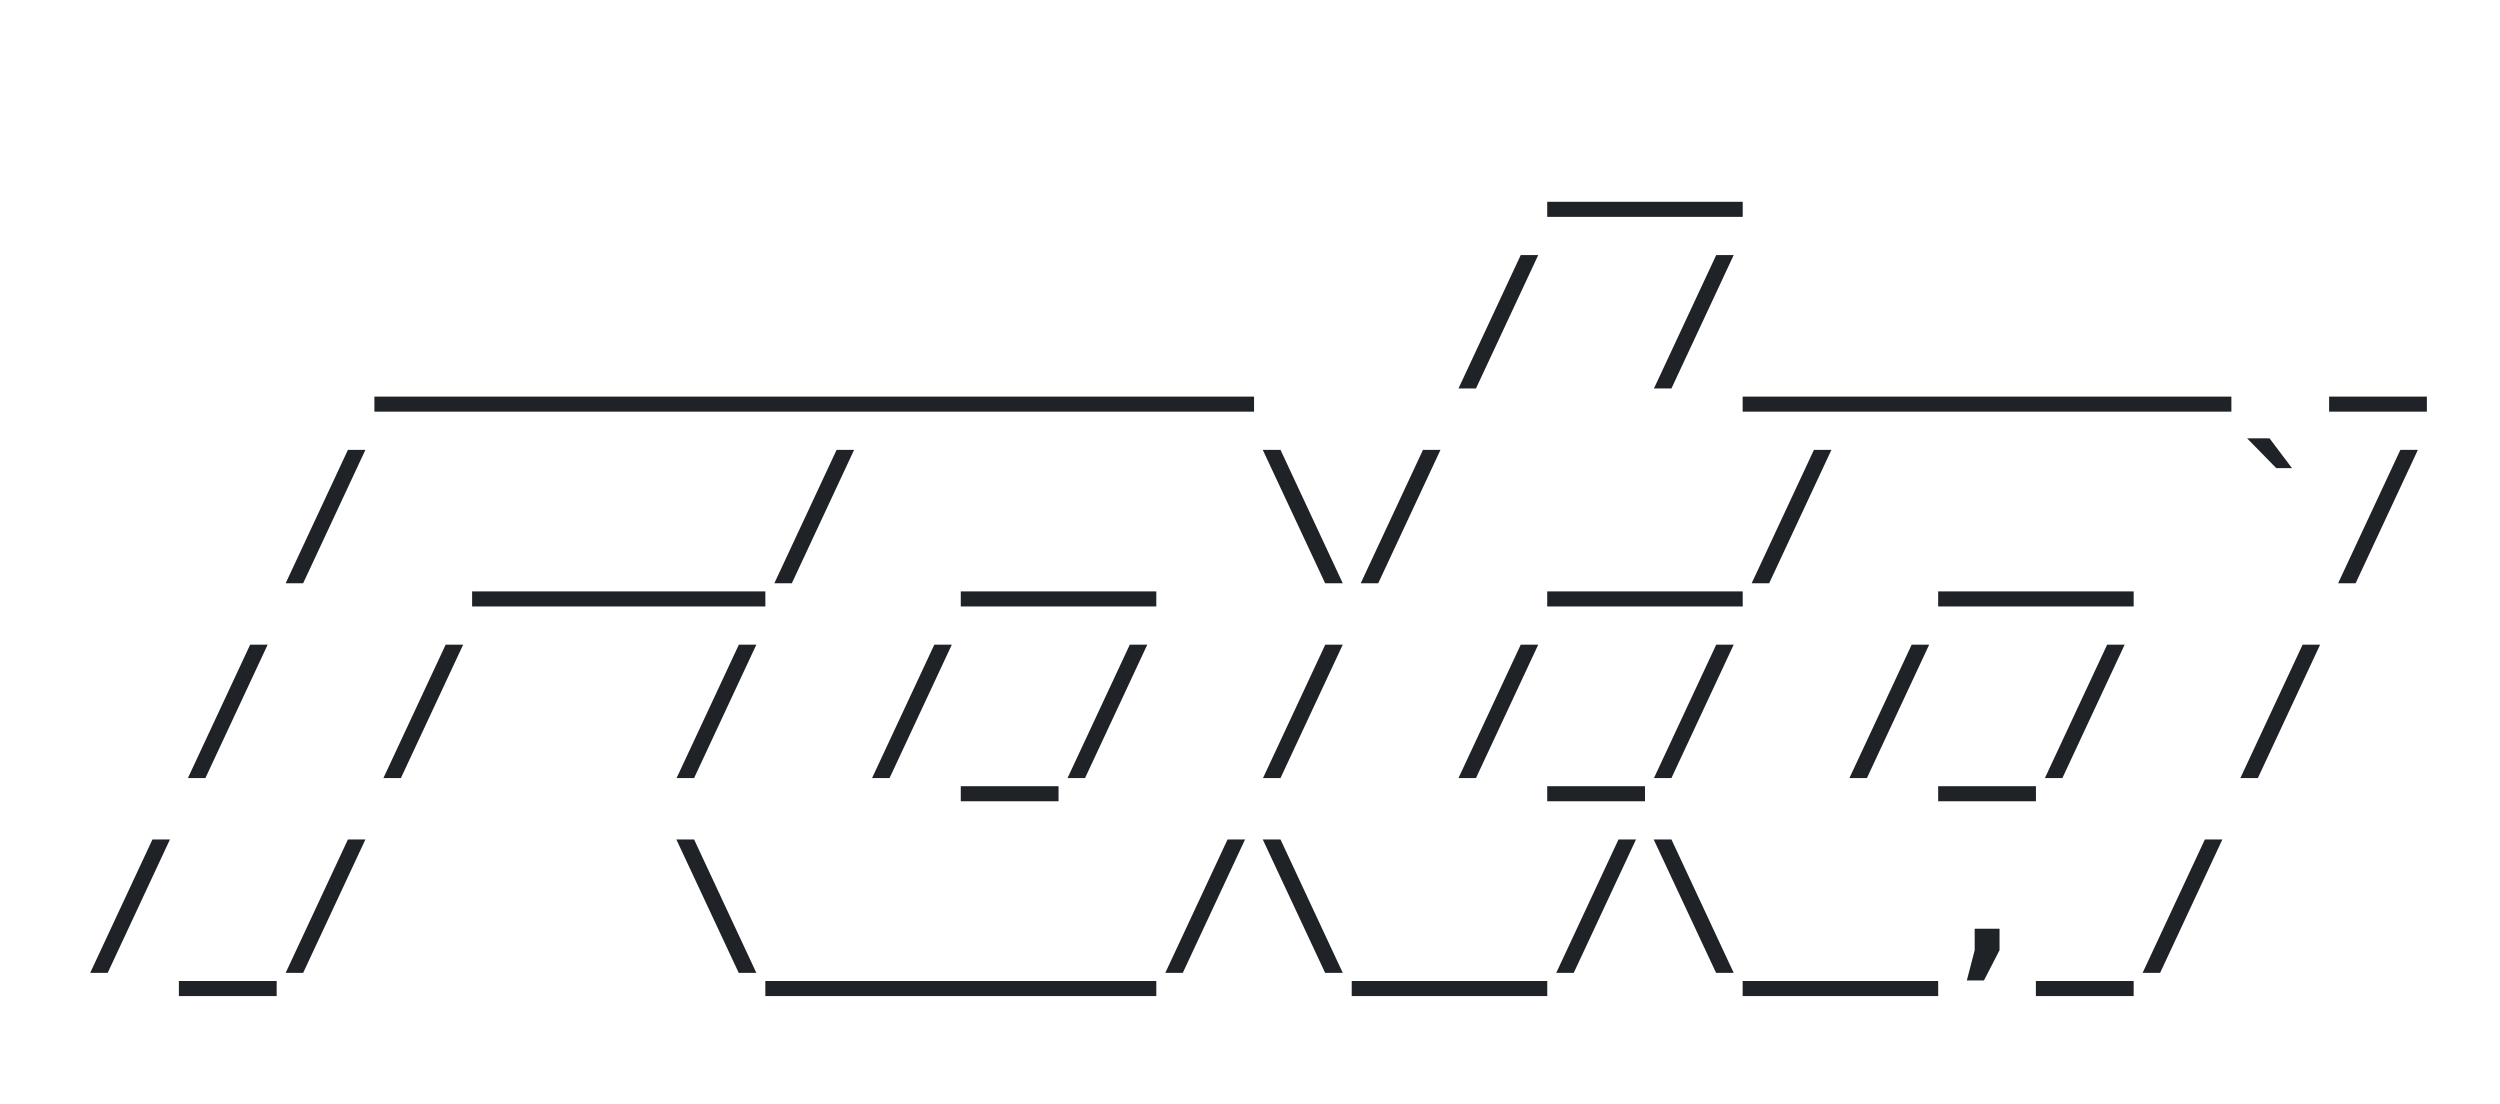
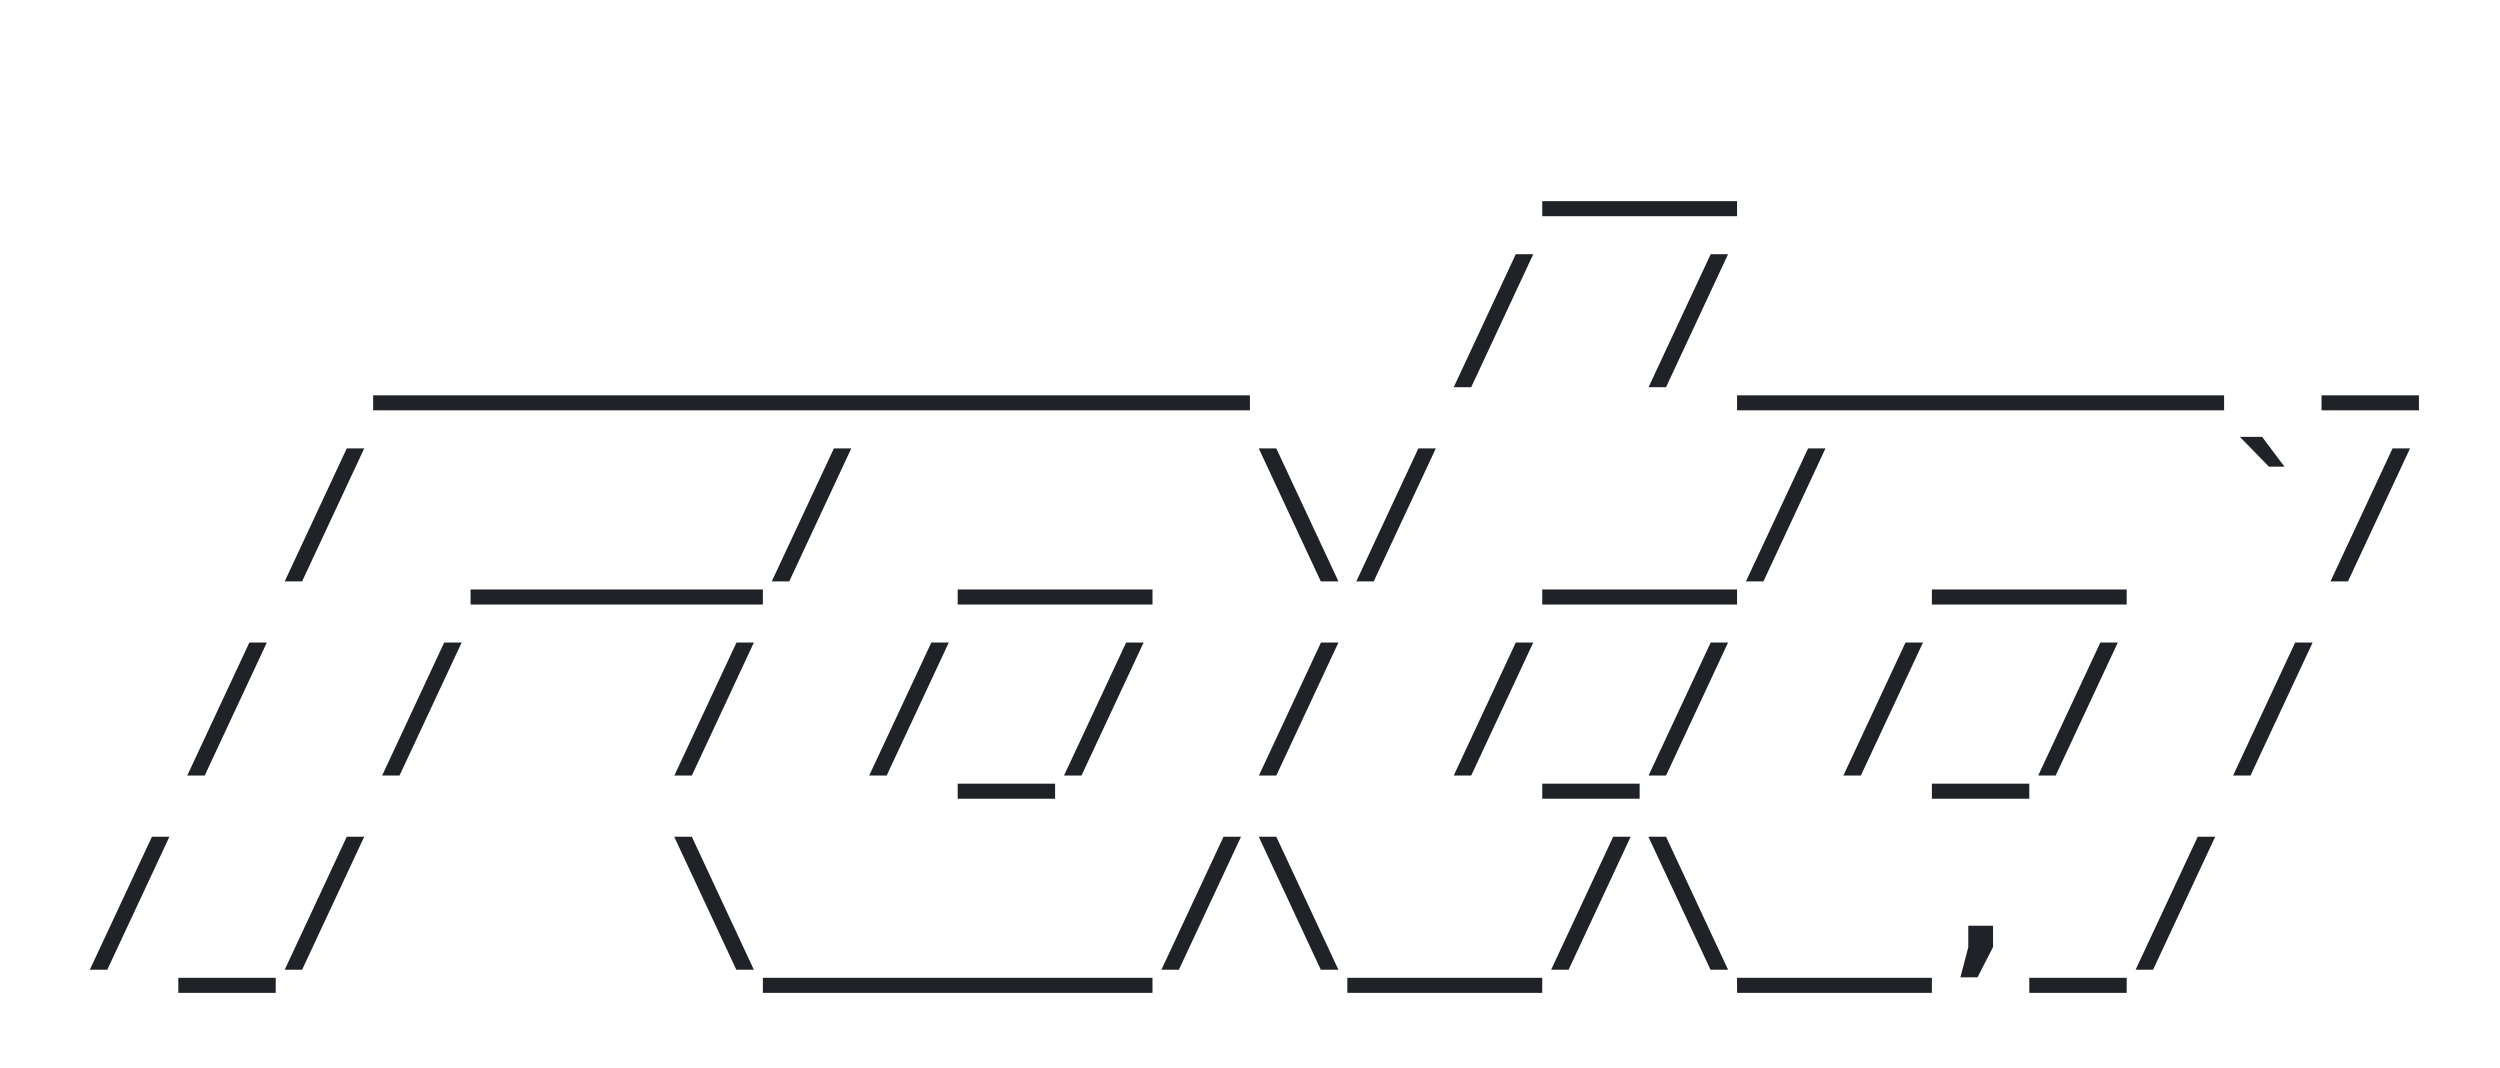
- <svg xmlns="http://www.w3.org/2000/svg" viewBox="0 0 308 136" width="308" height="136" role="img" aria-label="rota">
-   <style>text{font-family:ui-monospace,SFMono-Regular,Menlo,Consolas,"DejaVu Sans Mono","Liberation Mono",monospace;font-size:20px;font-weight:700;fill:#1f2328;white-space:pre}@media (prefers-color-scheme:dark){text{fill:#f0f6fc}}</style>
-   <text x="10" y="22" xml:space="preserve">               __</text>
-   <text x="10" y="46" xml:space="preserve">   _________  / /_____ _</text>
-   <text x="10" y="70" xml:space="preserve">  / ___/ __ \/ __/ __ `/</text>
-   <text x="10" y="94" xml:space="preserve"> / /  / /_/ / /_/ /_/ /</text>
-   <text x="10" y="118" xml:space="preserve">/_/   \____/\__/\__,_/</text>
+ <svg xmlns="http://www.w3.org/2000/svg" viewBox="0 0 309 132" width="309" height="132" role="img" aria-label="rota">
+   <style>path{fill:#1f2328}@media (prefers-color-scheme:dark){path{fill:#f0f6fc}}</style>
+   <path d="M202.66 24.86V26.72H190.62V24.86ZM214.7 24.86V26.72H202.66V24.86ZM58.16 48.86V50.72H46.12V48.86ZM70.21 48.86V50.72H58.16V48.86ZM82.25 48.86V50.72H70.21V48.86ZM94.29 48.86V50.72H82.25V48.86ZM106.33 48.86V50.72H94.29V48.86ZM118.37 48.86V50.72H106.33V48.86ZM130.41 48.86V50.72H118.37V48.86ZM142.45 48.86V50.72H130.41V48.86ZM154.49 48.86V50.72H142.45V48.86ZM187.35 31.42H189.51L181.84 47.86H179.68ZM211.44 31.42H213.59L205.92 47.86H203.76ZM226.74 48.86V50.72H214.7V48.86ZM238.78 48.86V50.72H226.74V48.86ZM250.82 48.86V50.72H238.78V48.86ZM262.86 48.86V50.72H250.82V48.86ZM274.9 48.86V50.72H262.86V48.86ZM298.98 48.86V50.72H286.94V48.86ZM42.86 55.42H45.02L37.34 71.86H35.19ZM70.21 72.86V74.72H58.16V72.86ZM82.25 72.86V74.72H70.21V72.86ZM94.29 72.86V74.72H82.25V72.86ZM103.07 55.42H105.22L97.55 71.86H95.39ZM130.41 72.86V74.72H118.37V72.86ZM142.45 72.86V74.72H130.41V72.86ZM157.75 55.42 165.43 71.86H163.25L155.58 55.42ZM175.31 55.42H177.47L169.79 71.86H167.64ZM202.66 72.86V74.72H190.62V72.86ZM214.7 72.86V74.72H202.66V72.86ZM223.48 55.42H225.63L217.96 71.86H215.8ZM250.82 72.86V74.72H238.78V72.86ZM262.86 72.86V74.72H250.82V72.86ZM279.6 54 282.36 57.68H280.44L276.85 54ZM295.72 55.42H297.88L290.21 71.86H288.05ZM30.82 79.42H32.98L25.3 95.86H23.14ZM54.9 79.42H57.06L49.38 95.86H47.23ZM91.03 79.42H93.18L85.51 95.86H83.35ZM115.11 79.42H117.27L109.59 95.86H107.43ZM130.41 96.86V98.72H118.37V96.86ZM139.19 79.42H141.35L133.67 95.86H131.51ZM163.27 79.42H165.43L157.75 95.86H155.6ZM187.35 79.42H189.51L181.84 95.86H179.68ZM202.66 96.86V98.72H190.62V96.86ZM211.44 79.42H213.59L205.92 95.86H203.76ZM235.52 79.42H237.68L230 95.86H227.84ZM250.82 96.86V98.72H238.78V96.86ZM259.6 79.42H261.76L254.08 95.86H251.92ZM283.68 79.42H285.84L278.16 95.86H276.01ZM18.78 103.42H20.94L13.26 119.86H11.1ZM34.08 120.86V122.72H22.04V120.86ZM42.86 103.42H45.02L37.34 119.86H35.19ZM85.51 103.42 93.18 119.86H91.01L83.33 103.42ZM106.33 120.86V122.72H94.29V120.86ZM118.37 120.86V122.72H106.33V120.86ZM130.41 120.86V122.72H118.37V120.86ZM142.45 120.86V122.72H130.41V120.86ZM151.23 103.42H153.39L145.71 119.86H143.55ZM157.75 103.42 165.43 119.86H163.25L155.58 103.42ZM178.57 120.86V122.72H166.53V120.86ZM190.62 120.86V122.72H178.57V120.86ZM199.39 103.42H201.55L193.88 119.86H191.72ZM205.92 103.42 213.59 119.86H211.42L203.74 103.42ZM226.74 120.86V122.72H214.7V120.86ZM238.78 120.86V122.72H226.74V120.86ZM243.28 114.42H246.34V117.06L244.42 120.8H242.31L243.28 117.06ZM262.86 120.86V122.72H250.82V120.86ZM271.64 103.42H273.8L266.12 119.86H263.96Z" />
</svg>
